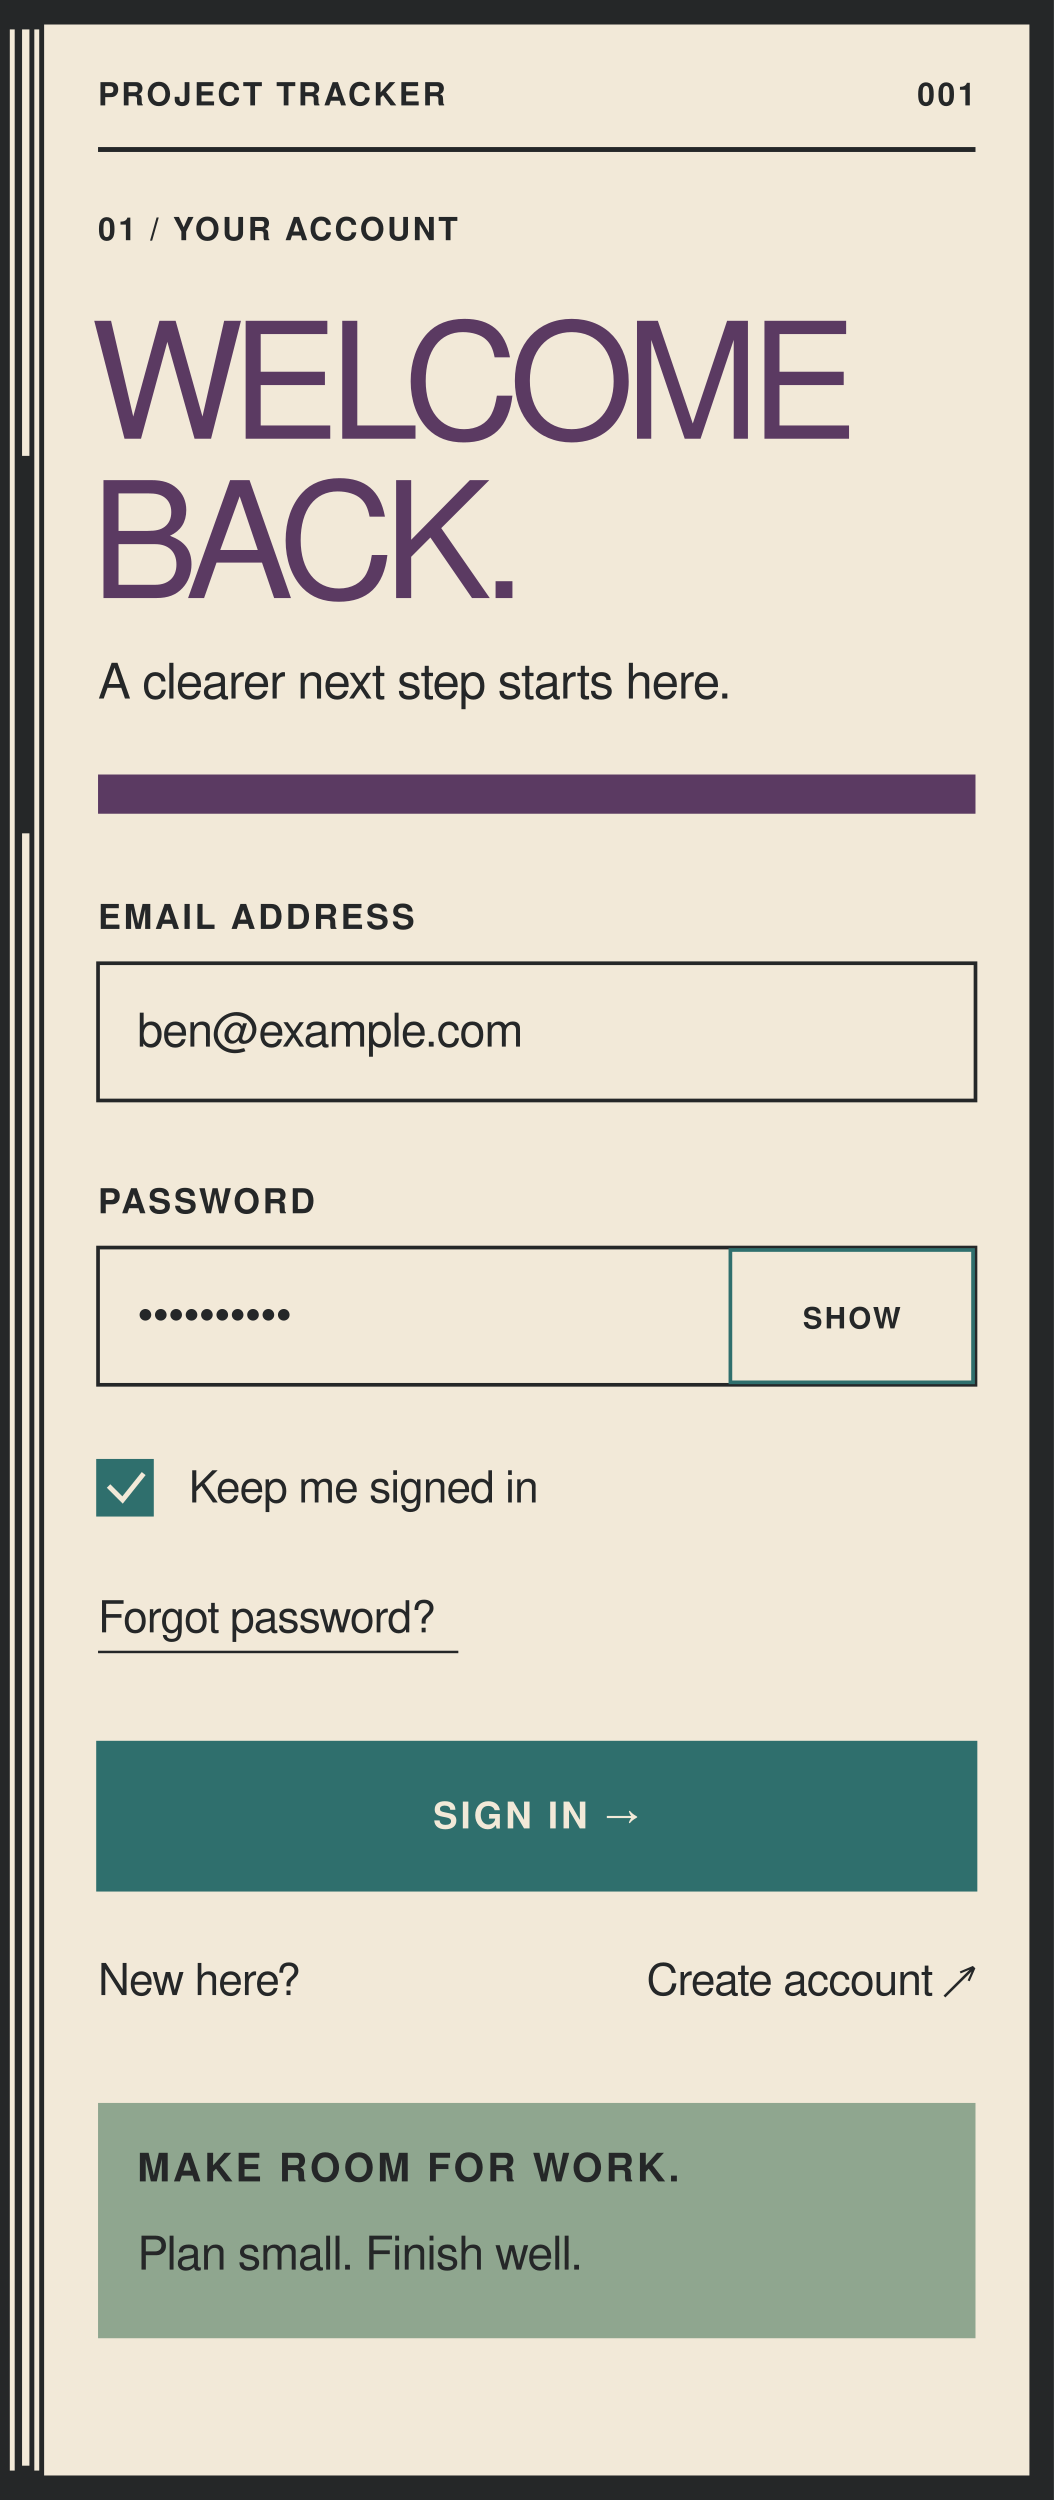
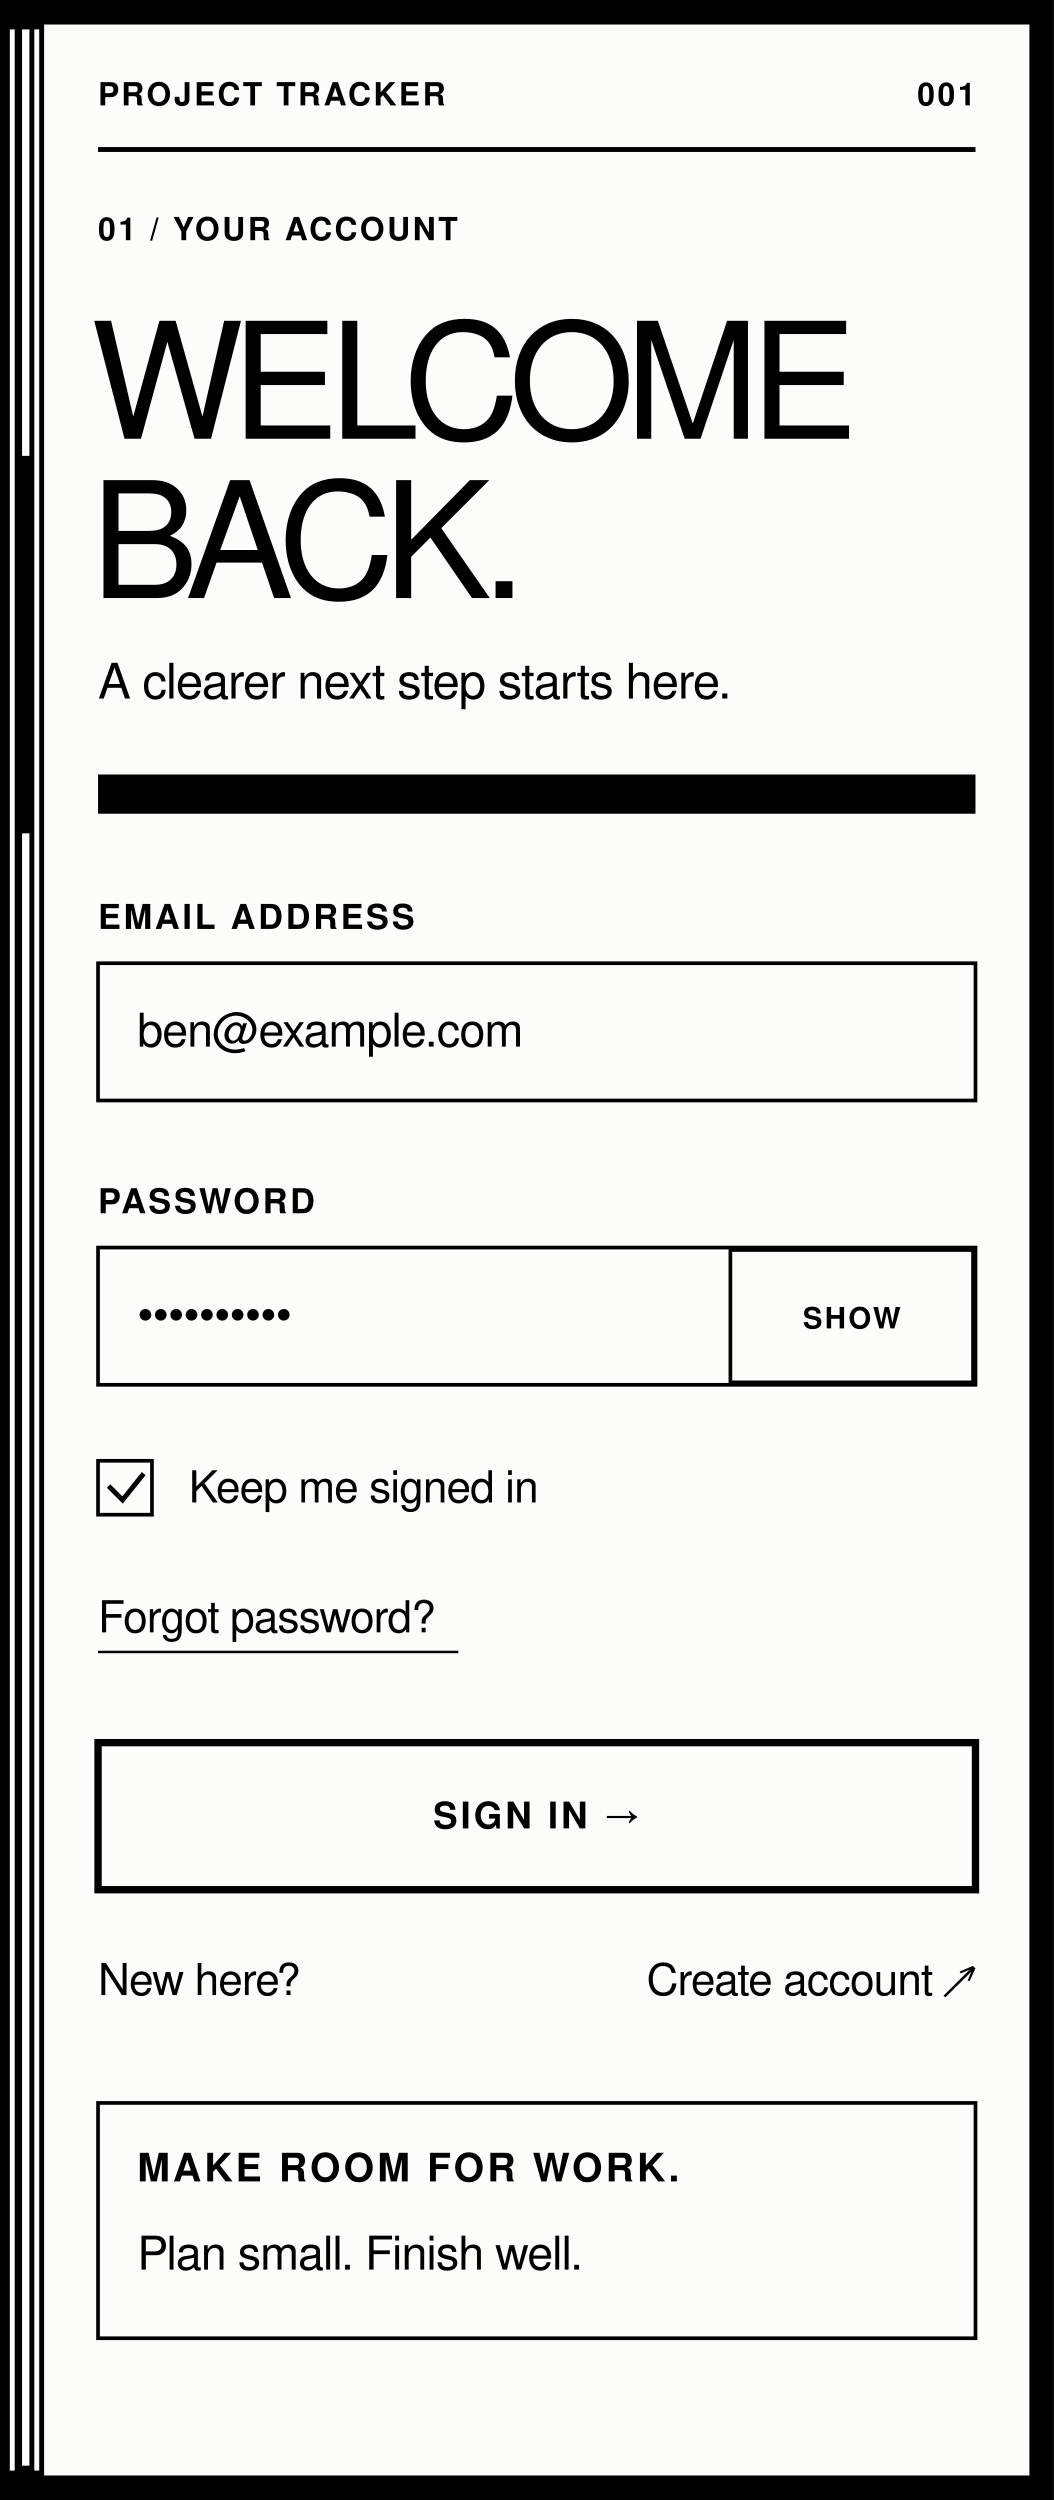
<svg xmlns="http://www.w3.org/2000/svg" width="430" height="1020" viewBox="0 0 430 1020" role="img" aria-labelledby="title desc">
-   <style>text{font-family:"Helvetica Neue",Helvetica,Arial,sans-serif;fill:#252728}.display{font-weight:400;letter-spacing:-.06em}.label{font-weight:600;letter-spacing:.08em}.body{font-weight:400;letter-spacing:-.02em}</style>
-   <rect x="0" y="0" width="430" height="1020" fill="#252728" />
-   <rect x="4" y="12" width="2" height="996" fill="#F2E9D8" />
-   <rect x="9" y="12" width="3" height="174" fill="#F2E9D8" />
-   <rect x="14" y="12" width="2" height="996" fill="#F2E9D8" />
-   <rect x="9" y="340" width="3" height="666" fill="#F2E9D8" />
-   <rect x="18" y="10" width="402" height="1000" fill="#F2E9D8" />
-   <text x="40" y="43" font-size="13" class="label" text-anchor="start" style="fill:#252728">PROJECT TRACKER</text>
-   <text x="398" y="43" font-size="13" class="label" text-anchor="end" style="fill:#252728">001</text>
-   <line x1="40" y1="61" x2="398" y2="61" stroke="#252728" stroke-width="2" />
-   <text x="40" y="98" font-size="13" class="label" text-anchor="start" style="fill:#252728">01 / YOUR ACCOUNT</text>
-   <text x="37" y="179" font-size="66" class="display" text-anchor="start" style="fill:#5B3A62">WELCOME</text>
-   <text x="37" y="244" font-size="66" class="display" text-anchor="start" style="fill:#5B3A62">BACK.</text>
-   <text x="40" y="285" font-size="20" class="body" text-anchor="start" style="fill:#252728">A clearer next step starts here.</text>
-   <rect x="40" y="316" width="358" height="16" fill="#5B3A62" />
-   <text x="40" y="379" font-size="14" class="label" text-anchor="start" style="fill:#252728">EMAIL ADDRESS</text>
-   <rect x="40" y="393" width="358" height="56" fill="#F2E9D8" stroke="#252728" stroke-width="1.5" />
-   <text x="56" y="427.0" font-size="19" class="body" text-anchor="start" style="fill:#252728">ben@example.com</text>
-   <text x="40" y="495" font-size="14" class="label" text-anchor="start" style="fill:#252728">PASSWORD</text>
-   <rect x="40" y="509" width="358" height="56" fill="#F2E9D8" stroke="#252728" stroke-width="1.5" />
-   <text x="56" y="543.0" font-size="19" class="body" text-anchor="start" style="fill:#252728">••••••••••</text>
-   <rect x="298" y="510" width="99" height="54" fill="#F2E9D8" stroke="#2F6F6D" stroke-width="1.5" />
-   <text x="347.5" y="542.0" font-size="12" class="label" text-anchor="middle" style="fill:#252728">SHOW</text>
-   <rect x="40" y="596" width="22" height="22" fill="#2F6F6D" stroke="#2F6F6D" stroke-width="1.5" />
-   <path d="M 45 607 l 5 5 l 8 -10" fill="none" stroke="#F2E9D8" stroke-width="2" stroke-linecap="square" stroke-linejoin="miter" />
-   <text x="77" y="613" font-size="18" class="body" text-anchor="start" style="fill:#252728">Keep me signed in</text>
-   <text x="40" y="666" font-size="18" class="body" text-anchor="start" style="fill:#252728">Forgot password?</text>
-   <line x1="40" y1="674" x2="187" y2="674" stroke="#252728" stroke-width="1" />
-   <rect x="40" y="711" width="358" height="60" fill="#2F6F6D" stroke="#2F6F6D" stroke-width="1.5" />
-   <text x="219.0" y="746.0" font-size="15" class="label" text-anchor="middle" style="fill:#F2E9D8">SIGN IN →</text>
-   <text x="40" y="814" font-size="18" class="body" text-anchor="start" style="fill:#252728">New here?</text>
-   <text x="398" y="814" font-size="18" class="body" text-anchor="end" style="fill:#252728">Create account ↗</text>
-   <rect x="40" y="858" width="358" height="96" fill="#8FA68F" />
-   <text x="56" y="890" font-size="16" class="label" text-anchor="start" style="fill:#252728">MAKE ROOM FOR WORK.</text>
-   <text x="56" y="926" font-size="19" class="body" text-anchor="start" style="fill:#252728">Plan small. Finish well.</text>
+   <style>text{font-family:"Helvetica Neue",Helvetica,Arial,sans-serif;fill:#000000}.display{font-weight:400;letter-spacing:-.06em}.label{font-weight:600;letter-spacing:.08em}.body{font-weight:400;letter-spacing:-.02em}</style>
+   <rect x="0" y="0" width="430" height="1020" fill="#000000" />
+   <rect x="4" y="12" width="2" height="996" fill="#FCFCFA" />
+   <rect x="9" y="12" width="3" height="174" fill="#FCFCFA" />
+   <rect x="14" y="12" width="2" height="996" fill="#FCFCFA" />
+   <rect x="9" y="340" width="3" height="666" fill="#FCFCFA" />
+   <rect x="18" y="10" width="402" height="1000" fill="#FCFCFA" />
+   <text x="40" y="43" font-size="13" class="label" text-anchor="start" style="fill:#000000">PROJECT TRACKER</text>
+   <text x="398" y="43" font-size="13" class="label" text-anchor="end" style="fill:#000000">001</text>
+   <line x1="40" y1="61" x2="398" y2="61" stroke="#000000" stroke-width="2" />
+   <text x="40" y="98" font-size="13" class="label" text-anchor="start" style="fill:#000000">01 / YOUR ACCOUNT</text>
+   <text x="37" y="179" font-size="66" class="display" text-anchor="start" style="fill:#000000">WELCOME</text>
+   <text x="37" y="244" font-size="66" class="display" text-anchor="start" style="fill:#000000">BACK.</text>
+   <text x="40" y="285" font-size="20" class="body" text-anchor="start" style="fill:#000000">A clearer next step starts here.</text>
+   <rect x="40" y="316" width="358" height="16" fill="#000000" />
+   <text x="40" y="379" font-size="14" class="label" text-anchor="start" style="fill:#000000">EMAIL ADDRESS</text>
+   <rect x="40" y="393" width="358" height="56" fill="#FCFCFA" stroke="#000000" stroke-width="1.5" />
+   <text x="56" y="427.0" font-size="19" class="body" text-anchor="start" style="fill:#000000">ben@example.com</text>
+   <text x="40" y="495" font-size="14" class="label" text-anchor="start" style="fill:#000000">PASSWORD</text>
+   <rect x="40" y="509" width="358" height="56" fill="#FCFCFA" stroke="#000000" stroke-width="1.5" />
+   <text x="56" y="543.0" font-size="19" class="body" text-anchor="start" style="fill:#000000">••••••••••</text>
+   <rect x="298" y="510" width="99" height="54" fill="#FCFCFA" stroke="#000000" stroke-width="1.5" />
+   <text x="347.5" y="542.0" font-size="12" class="label" text-anchor="middle" style="fill:#000000">SHOW</text>
+   <rect x="40" y="596" width="22" height="22" fill="#FCFCFA" stroke="#000000" stroke-width="1.5" />
+   <path d="M 45 607 l 5 5 l 8 -10" fill="none" stroke="#000000" stroke-width="2" stroke-linecap="square" stroke-linejoin="miter" />
+   <text x="77" y="613" font-size="18" class="body" text-anchor="start" style="fill:#000000">Keep me signed in</text>
+   <text x="40" y="666" font-size="18" class="body" text-anchor="start" style="fill:#000000">Forgot password?</text>
+   <line x1="40" y1="674" x2="187" y2="674" stroke="#000000" stroke-width="1" />
+   <rect x="40" y="711" width="358" height="60" fill="#FCFCFA" stroke="#000000" stroke-width="3" />
+   <text x="219.0" y="746.0" font-size="15" class="label" text-anchor="middle" style="fill:#000000">SIGN IN →</text>
+   <text x="40" y="814" font-size="18" class="body" text-anchor="start" style="fill:#000000">New here?</text>
+   <text x="398" y="814" font-size="18" class="body" text-anchor="end" style="fill:#000000">Create account ↗</text>
+   <rect x="40" y="858" width="358" height="96" fill="#FCFCFA" stroke="#000000" stroke-width="1.5" />
+   <text x="56" y="890" font-size="16" class="label" text-anchor="start" style="fill:#000000">MAKE ROOM FOR WORK.</text>
+   <text x="56" y="926" font-size="19" class="body" text-anchor="start" style="fill:#000000">Plan small. Finish well.</text>
</svg>
